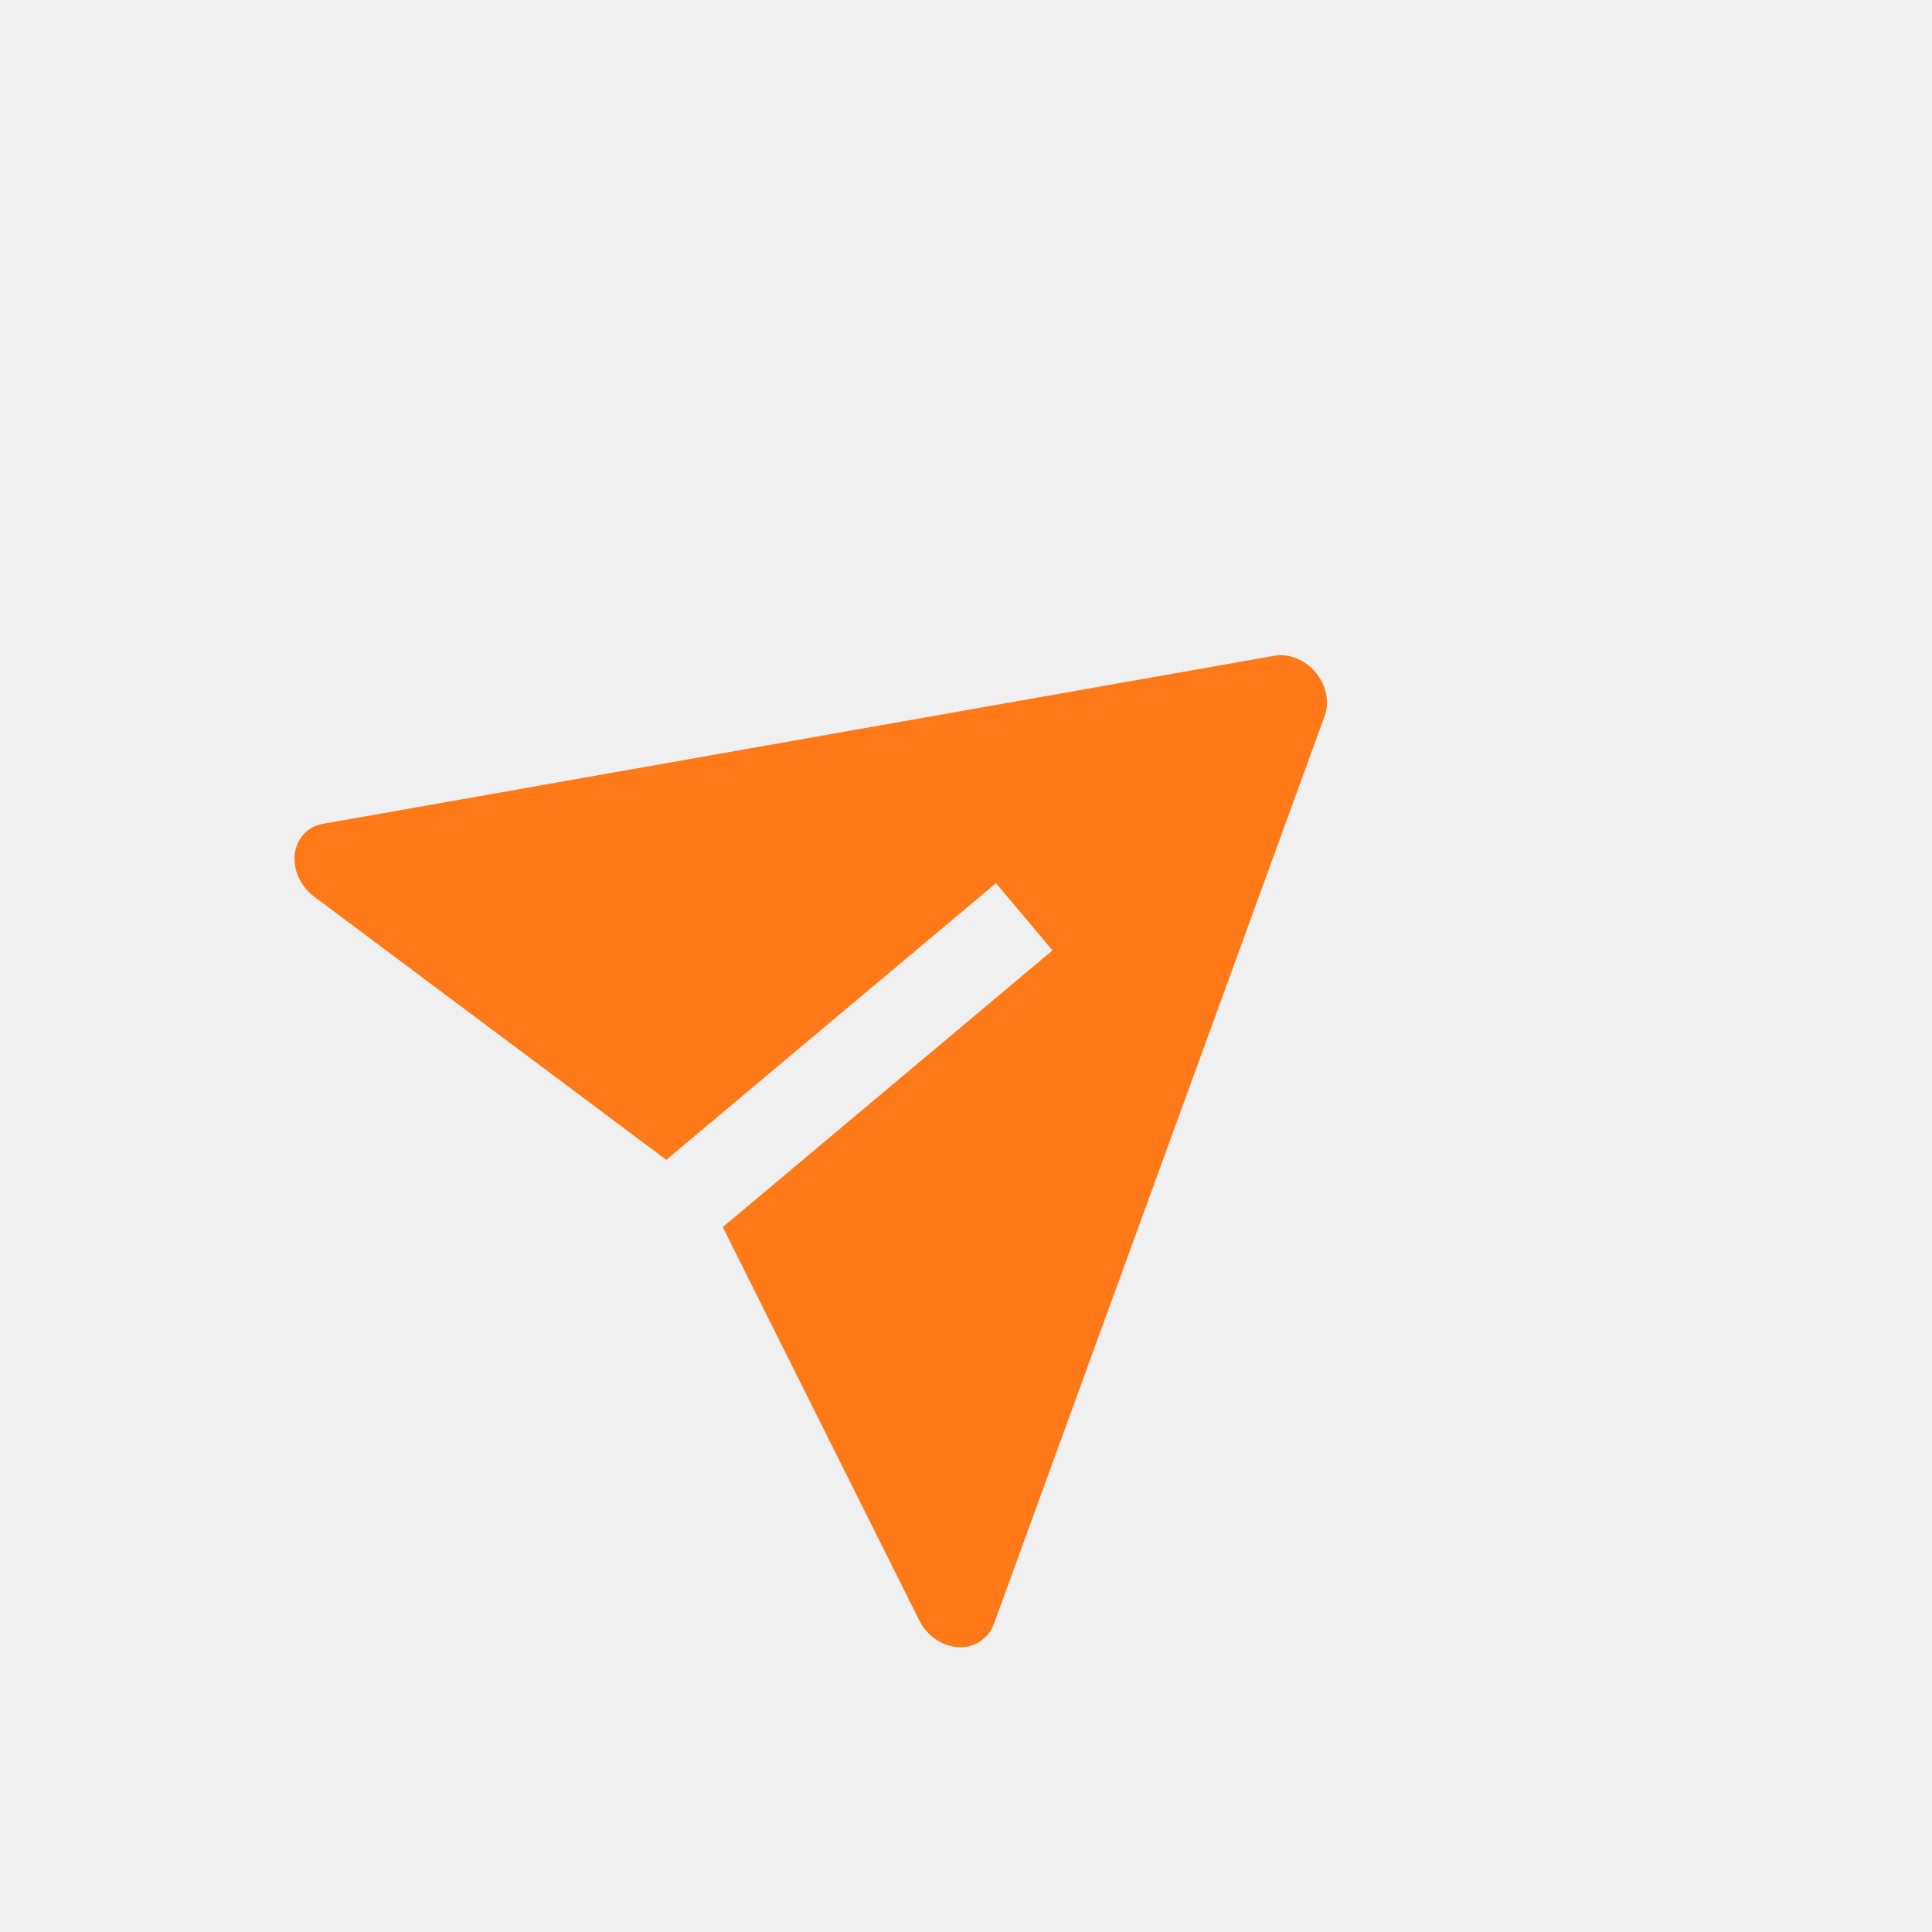
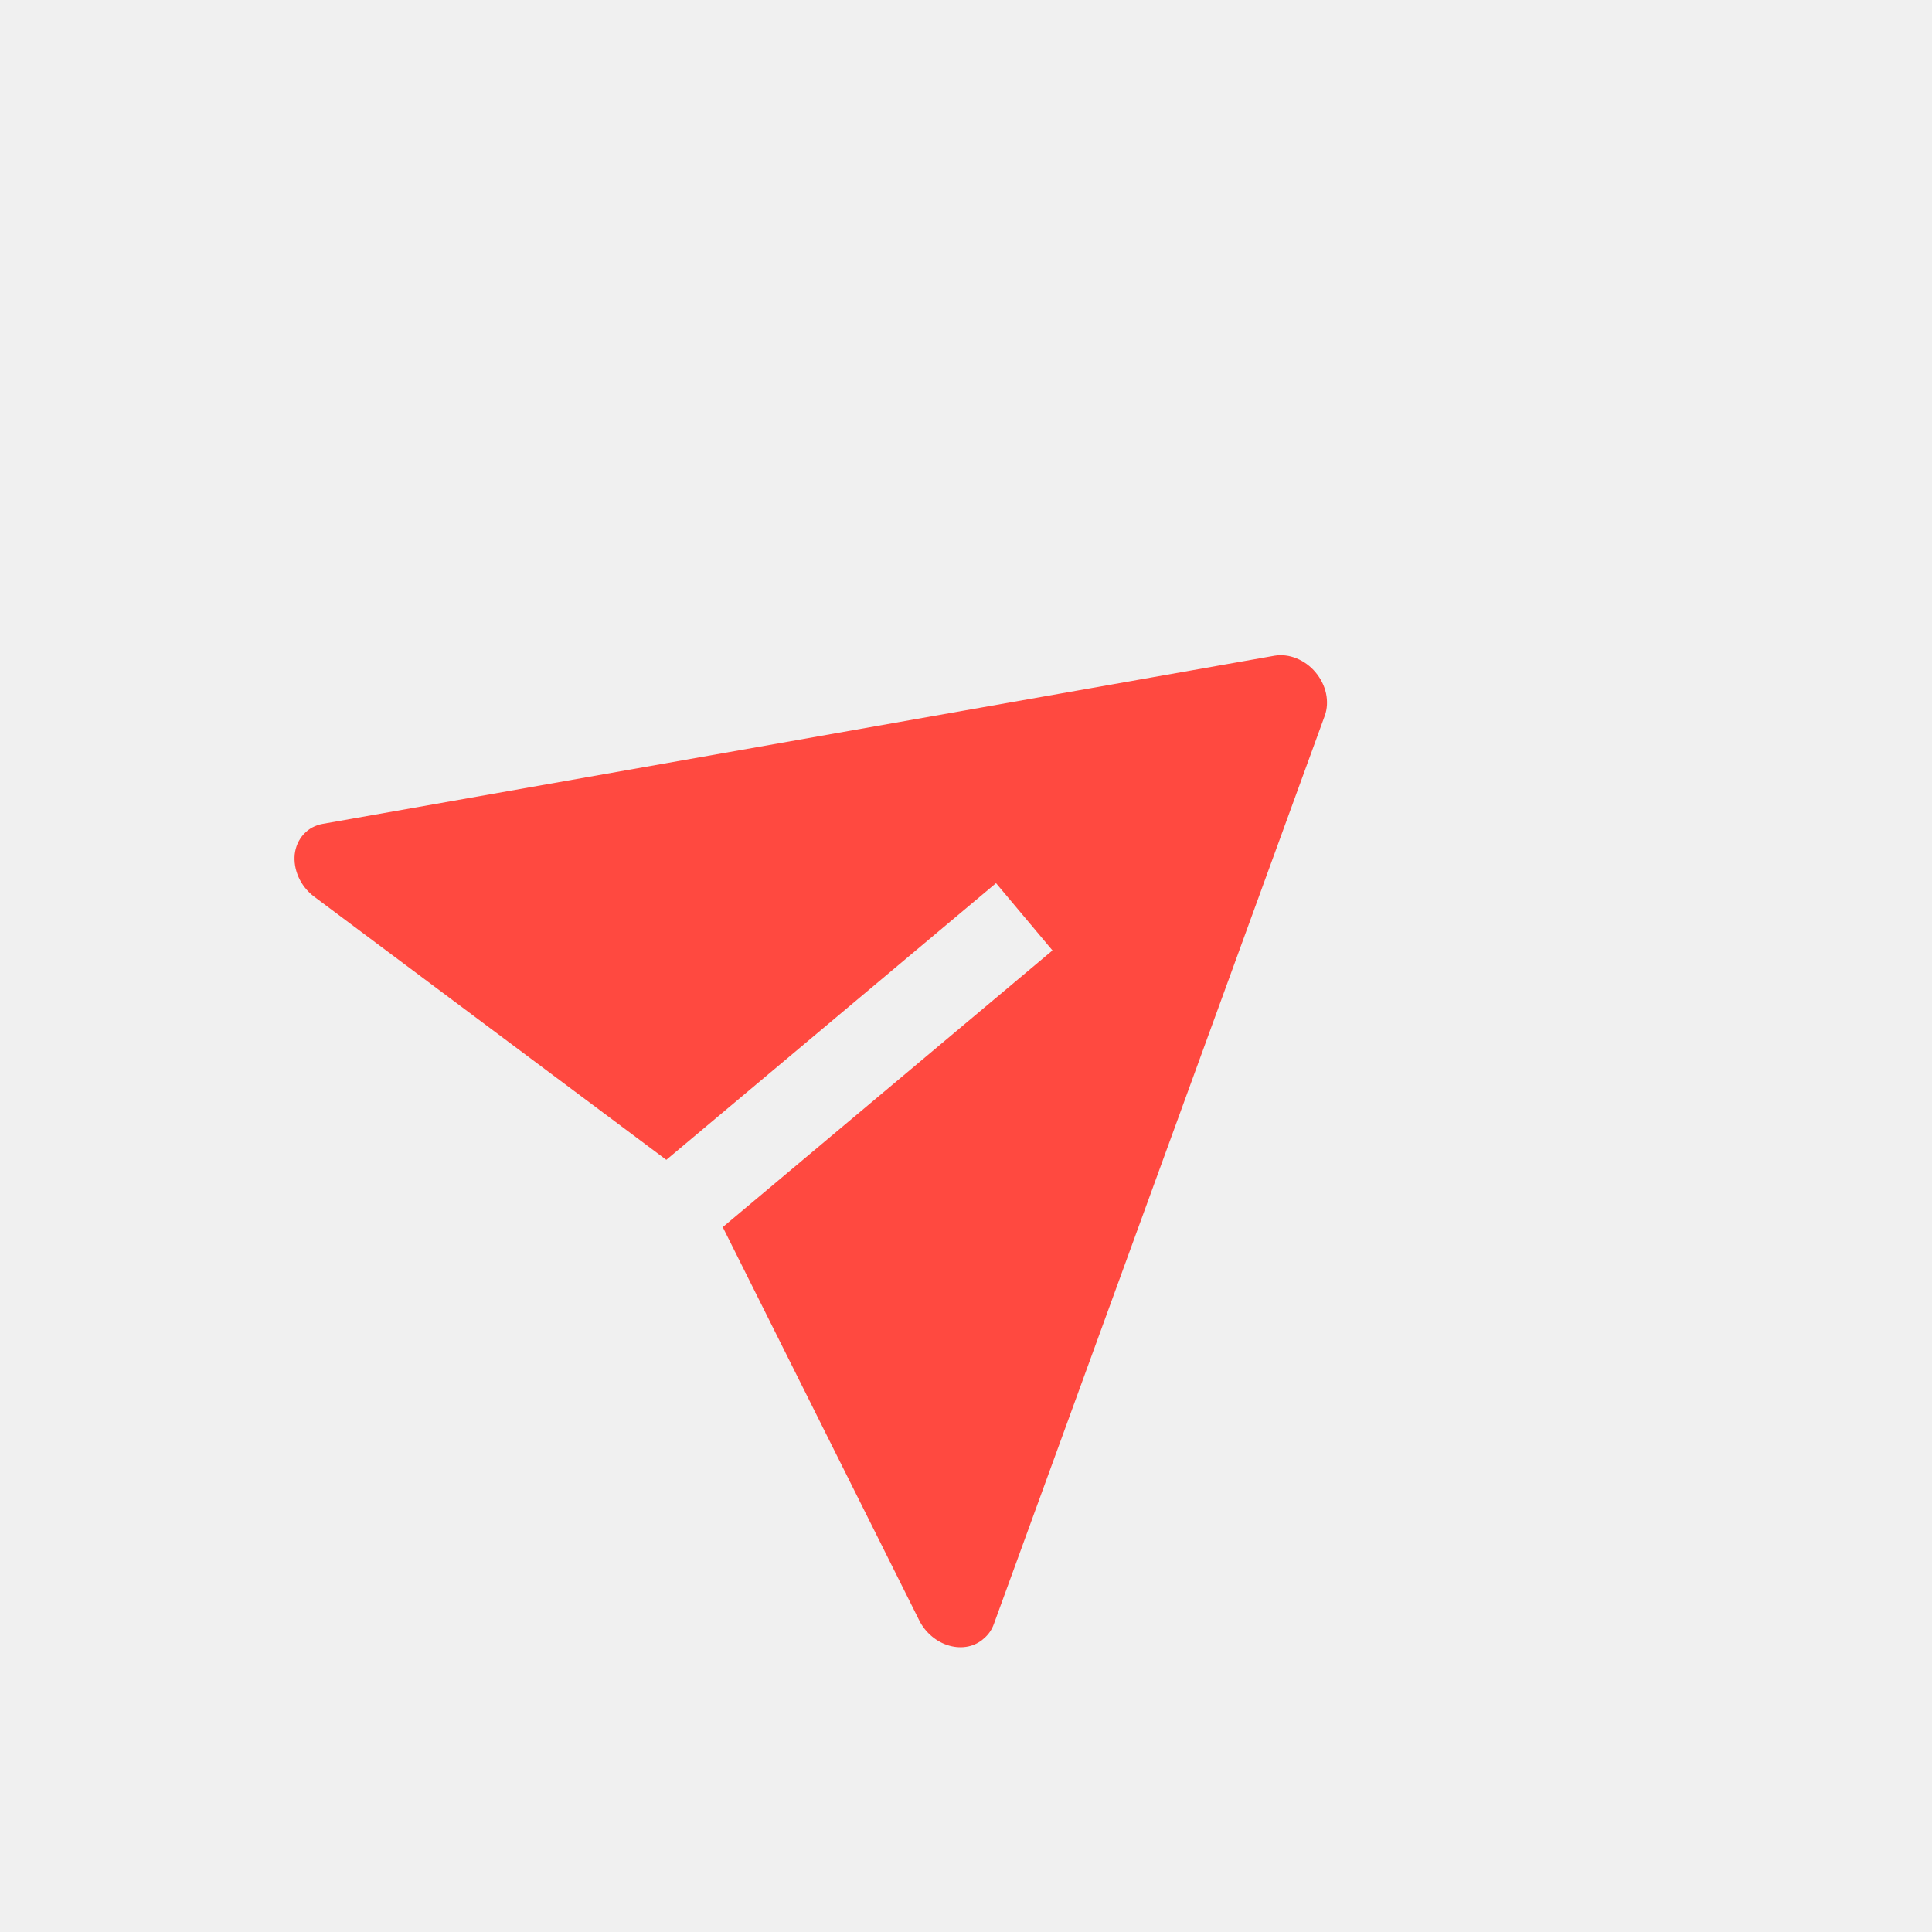
<svg xmlns="http://www.w3.org/2000/svg" width="33" height="33" viewBox="0 0 33 33" fill="none">
  <g id="carbon:send-filled" clip-path="url(#clip0_3232_7526)">
-     <path id="Vector" d="M21.771 11.2L5.514 14.072C5.386 14.094 5.273 14.155 5.188 14.248C5.103 14.34 5.049 14.46 5.034 14.592C5.021 14.72 5.043 14.855 5.099 14.981C5.155 15.107 5.243 15.219 5.352 15.305L11.381 19.811L17.013 15.085L17.977 16.234L12.345 20.96L15.702 27.679C15.754 27.783 15.828 27.876 15.918 27.951C16.007 28.026 16.11 28.08 16.218 28.11C16.325 28.14 16.434 28.144 16.537 28.123C16.639 28.101 16.732 28.054 16.807 27.985C16.884 27.92 16.943 27.834 16.978 27.734L22.629 12.223C22.671 12.106 22.677 11.975 22.65 11.845C22.622 11.715 22.56 11.59 22.471 11.484C22.383 11.378 22.27 11.296 22.147 11.246C22.023 11.195 21.893 11.18 21.771 11.2Z" fill="#FF7918" />
+     <path id="Vector" d="M21.771 11.2L5.514 14.072C5.386 14.094 5.273 14.155 5.188 14.248C5.103 14.34 5.049 14.46 5.034 14.592C5.021 14.72 5.043 14.855 5.099 14.981C5.155 15.107 5.243 15.219 5.352 15.305L11.381 19.811L17.013 15.085L17.977 16.234L12.345 20.96L15.702 27.679C15.754 27.783 15.828 27.876 15.918 27.951C16.007 28.026 16.11 28.08 16.218 28.11C16.325 28.14 16.434 28.144 16.537 28.123C16.639 28.101 16.732 28.054 16.807 27.985C16.884 27.92 16.943 27.834 16.978 27.734L22.629 12.223C22.671 12.106 22.677 11.975 22.65 11.845C22.622 11.715 22.56 11.59 22.471 11.484C22.383 11.378 22.27 11.296 22.147 11.246C22.023 11.195 21.893 11.18 21.771 11.2Z" fill="#FF4940" />
  </g>
  <defs>
    <clipPath id="clip0_3232_7526">
      <rect width="20.8" height="24" fill="white" transform="translate(0.818726 13.9877) rotate(-40)" />
    </clipPath>
  </defs>
</svg>
